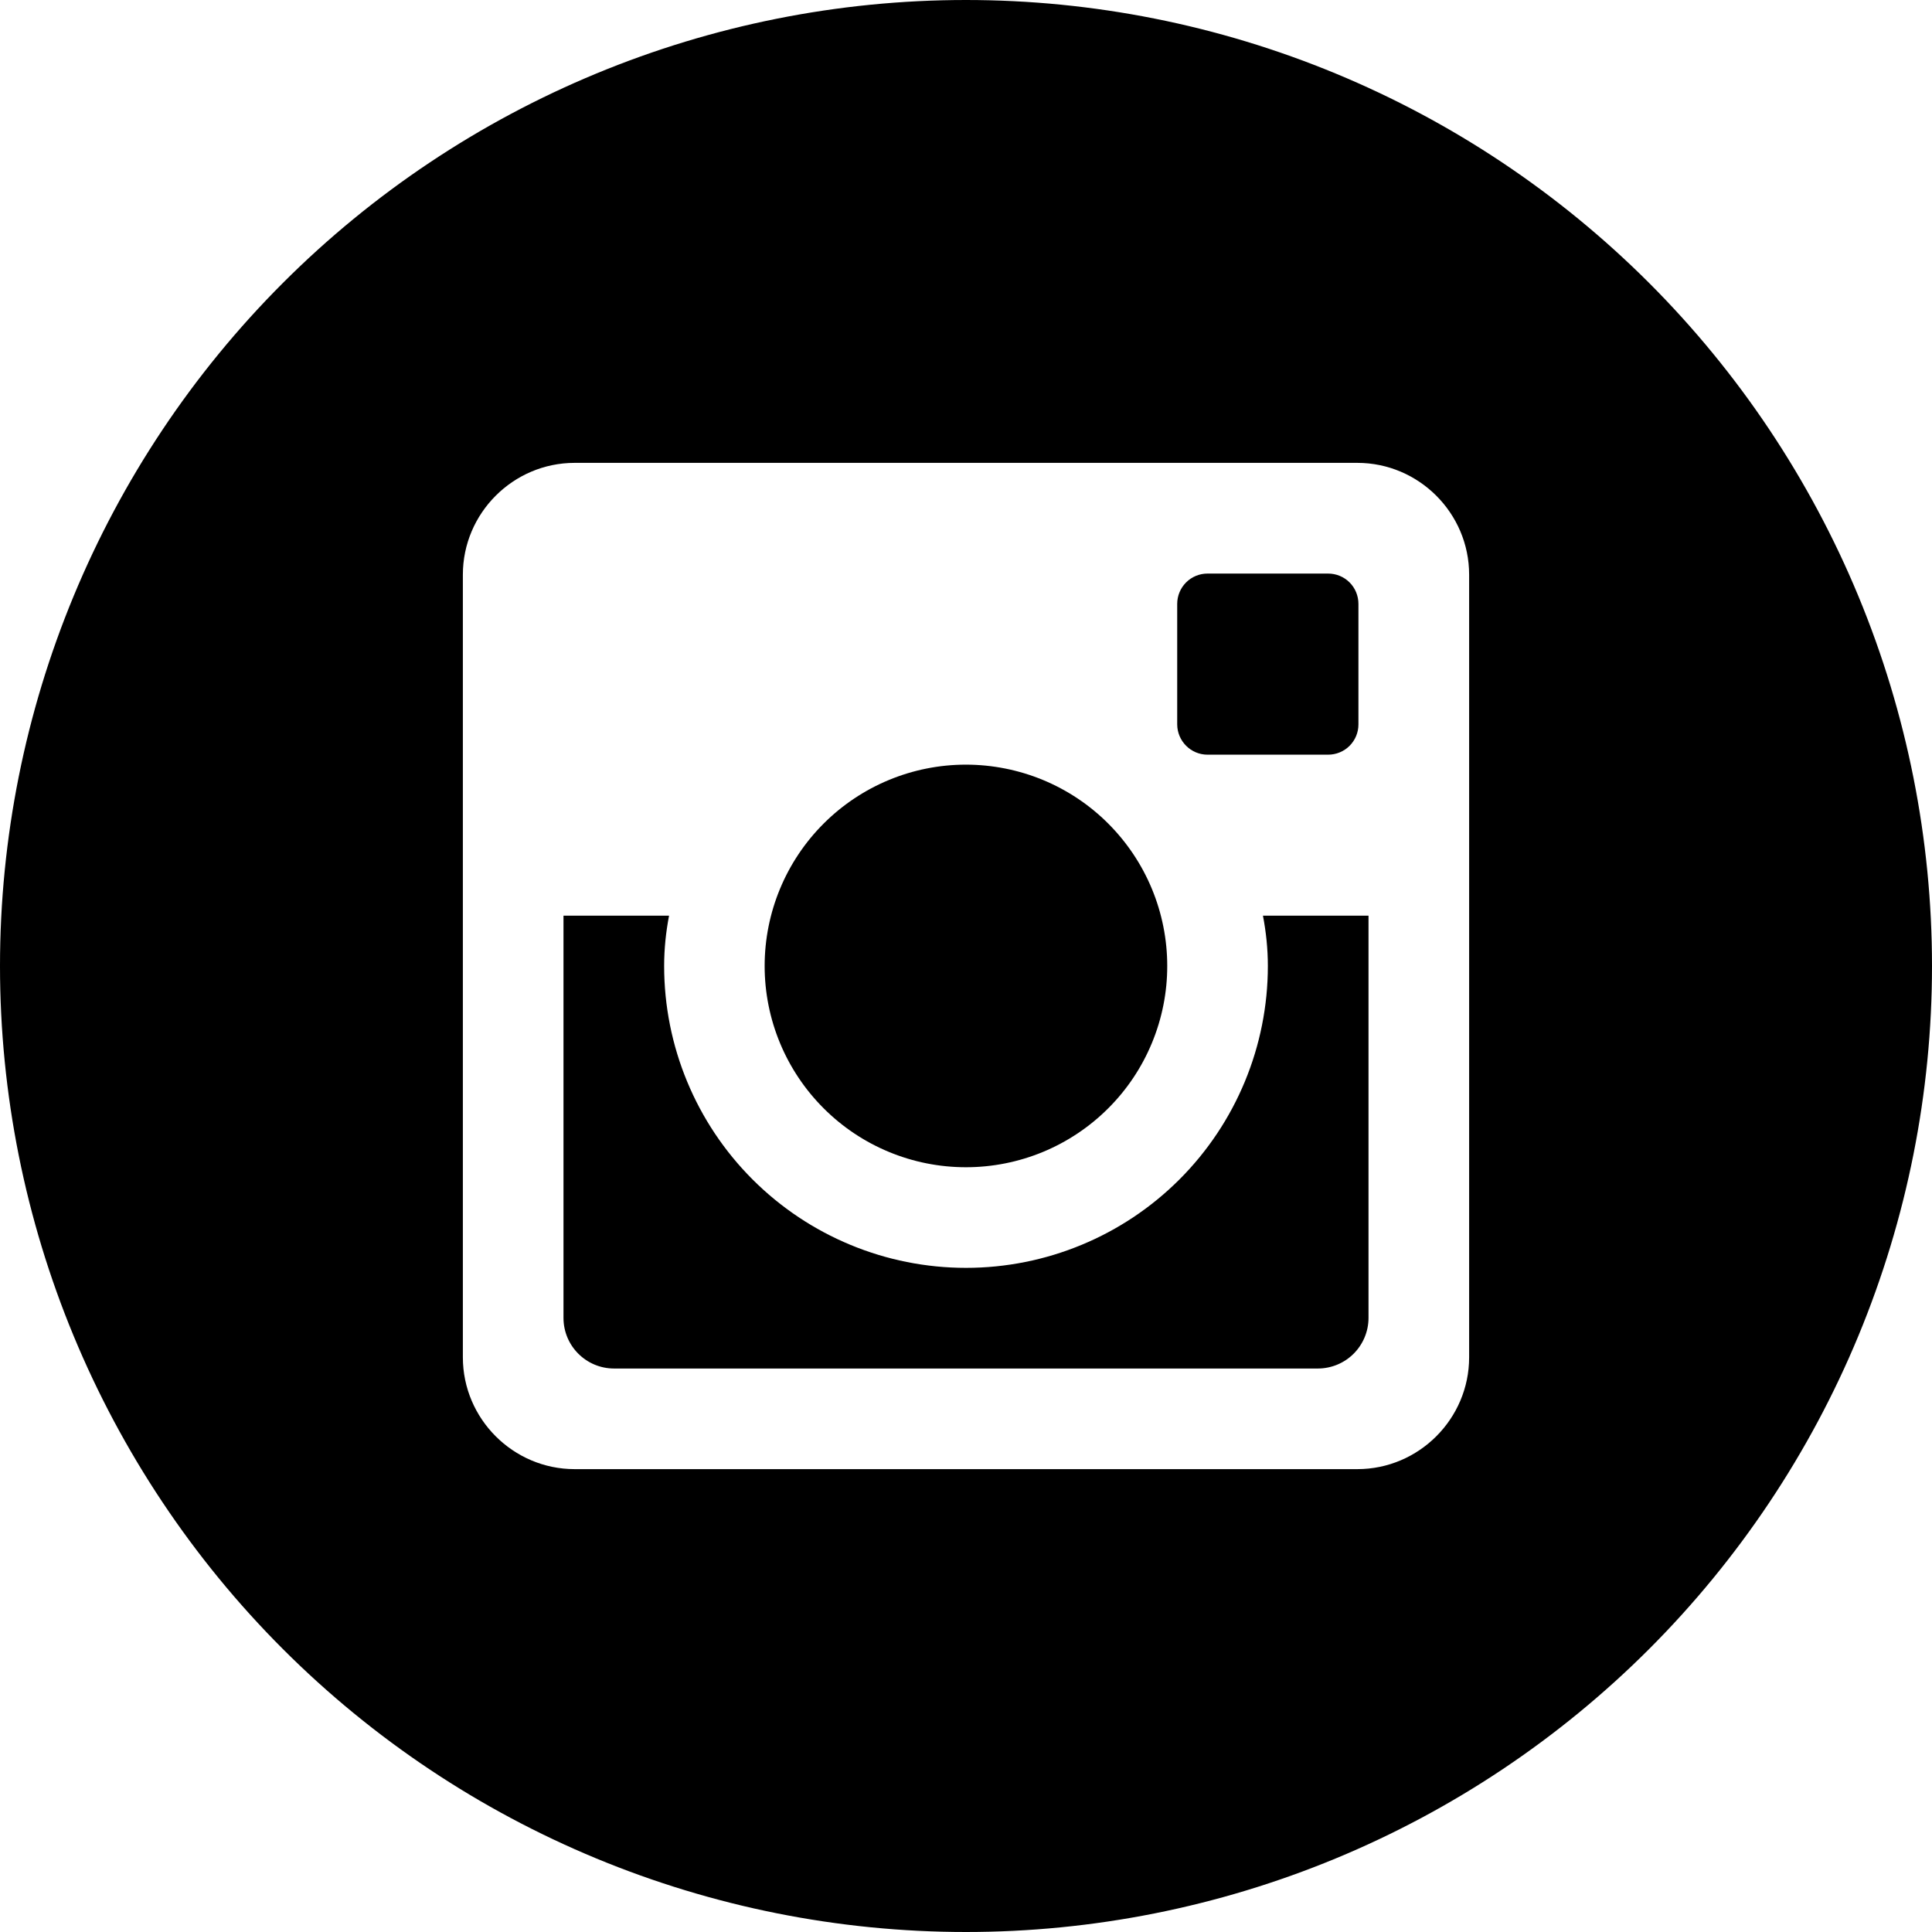
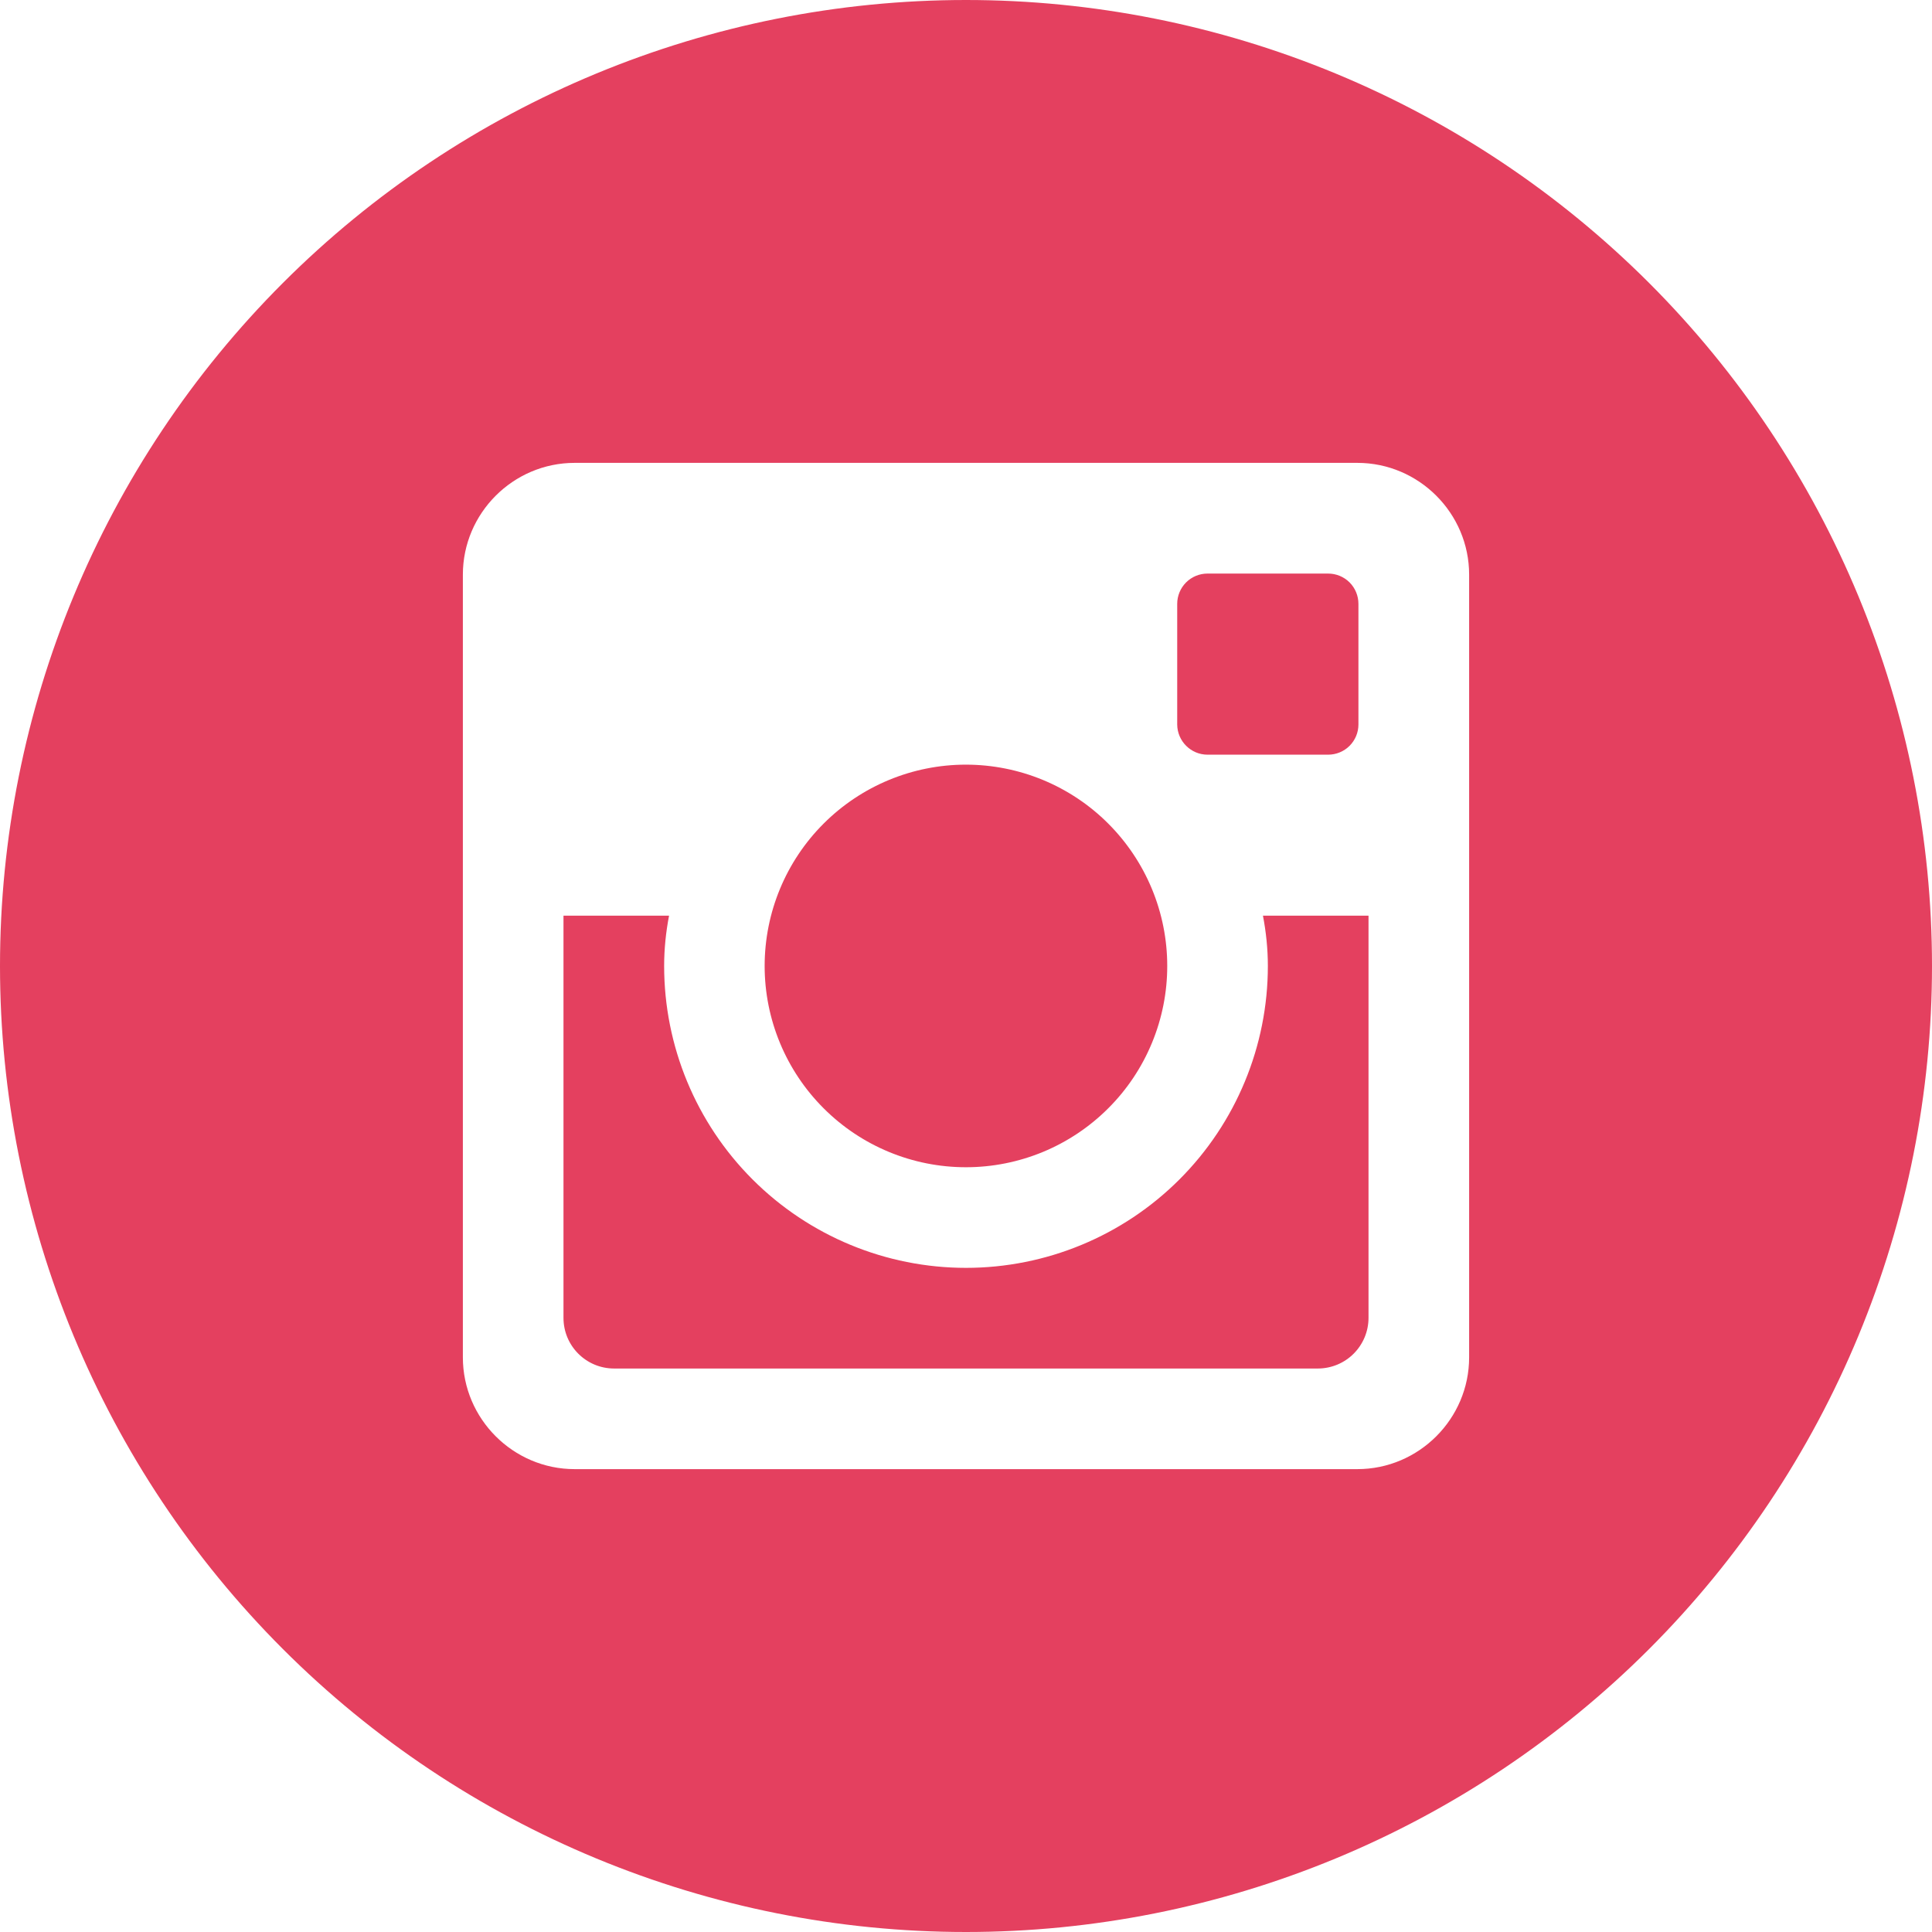
<svg xmlns="http://www.w3.org/2000/svg" width="50" height="50" viewBox="0 0 50 50" fill="none">
-   <path d="M32.812 25C32.812 27.072 31.989 29.059 30.524 30.524C29.059 31.989 27.072 32.812 25 32.812C22.928 32.812 20.941 31.989 19.476 30.524C18.011 29.059 17.188 27.072 17.188 25C17.188 24.555 17.234 24.12 17.315 23.698H14.583V34.107C14.583 34.831 15.169 35.417 15.893 35.417H34.109C34.456 35.416 34.789 35.278 35.034 35.032C35.279 34.786 35.417 34.454 35.417 34.107V23.698H32.685C32.766 24.12 32.812 24.555 32.812 25V25ZM25 30.208C25.684 30.208 26.361 30.073 26.994 29.811C27.625 29.549 28.2 29.165 28.683 28.681C29.167 28.198 29.551 27.623 29.812 26.991C30.074 26.359 30.209 25.681 30.208 24.997C30.208 24.313 30.073 23.636 29.811 23.004C29.549 22.372 29.165 21.798 28.681 21.314C28.198 20.83 27.623 20.447 26.991 20.185C26.359 19.924 25.681 19.789 24.997 19.789C23.616 19.789 22.291 20.339 21.314 21.316C20.337 22.293 19.789 23.618 19.789 25C19.789 26.382 20.339 27.707 21.316 28.683C22.293 29.66 23.618 30.209 25 30.208V30.208ZM31.25 19.531H34.372C34.58 19.531 34.779 19.449 34.926 19.303C35.073 19.156 35.156 18.957 35.156 18.75V15.628C35.156 15.42 35.074 15.22 34.927 15.073C34.78 14.926 34.58 14.844 34.372 14.844H31.25C31.042 14.844 30.843 14.926 30.696 15.073C30.549 15.22 30.466 15.42 30.466 15.628V18.75C30.469 19.18 30.82 19.531 31.25 19.531V19.531ZM25 0C18.37 0 12.011 2.634 7.322 7.322C2.634 12.011 0 18.37 0 25C0 31.63 2.634 37.989 7.322 42.678C12.011 47.366 18.37 50 25 50C28.283 50 31.534 49.353 34.567 48.097C37.6 46.841 40.356 44.999 42.678 42.678C44.999 40.356 46.841 37.6 48.097 34.567C49.353 31.534 50 28.283 50 25C50 21.717 49.353 18.466 48.097 15.433C46.841 12.4 44.999 9.644 42.678 7.322C40.356 5.001 37.6 3.159 34.567 1.903C31.534 0.647 28.283 0 25 0V0ZM38.021 35.128C38.021 36.719 36.719 38.021 35.128 38.021H14.872C13.281 38.021 11.979 36.719 11.979 35.128V14.872C11.979 13.281 13.281 11.979 14.872 11.979H35.128C36.719 11.979 38.021 13.281 38.021 14.872V35.128V35.128Z" fill="black" />
+   <path d="M32.812 25C32.812 27.072 31.989 29.059 30.524 30.524C29.059 31.989 27.072 32.812 25 32.812C22.928 32.812 20.941 31.989 19.476 30.524C18.011 29.059 17.188 27.072 17.188 25C17.188 24.555 17.234 24.12 17.315 23.698H14.583V34.107C14.583 34.831 15.169 35.417 15.893 35.417H34.109C34.456 35.416 34.789 35.278 35.034 35.032C35.279 34.786 35.417 34.454 35.417 34.107V23.698H32.685C32.766 24.12 32.812 24.555 32.812 25ZM25 30.208C25.684 30.208 26.361 30.073 26.994 29.811C27.625 29.549 28.2 29.165 28.683 28.681C29.167 28.198 29.551 27.623 29.812 26.991C30.074 26.359 30.209 25.681 30.208 24.997C30.208 24.313 30.073 23.636 29.811 23.004C29.549 22.372 29.165 21.798 28.681 21.314C28.198 20.83 27.623 20.447 26.991 20.185C26.359 19.924 25.681 19.789 24.997 19.789C23.616 19.789 22.291 20.339 21.314 21.316C20.337 22.293 19.789 23.618 19.789 25C19.789 26.382 20.339 27.707 21.316 28.683C22.293 29.66 23.618 30.209 25 30.208ZM31.25 19.531H34.372C34.58 19.531 34.779 19.449 34.926 19.303C35.073 19.156 35.156 18.957 35.156 18.75V15.628C35.156 15.42 35.074 15.22 34.927 15.073C34.78 14.926 34.58 14.844 34.372 14.844H31.25C31.042 14.844 30.843 14.926 30.696 15.073C30.549 15.22 30.466 15.42 30.466 15.628V18.75C30.469 19.18 30.82 19.531 31.25 19.531ZM25 0C18.37 0 12.011 2.634 7.322 7.322C2.634 12.011 0 18.37 0 25C0 31.63 2.634 37.989 7.322 42.678C12.011 47.366 18.37 50 25 50C28.283 50 31.534 49.353 34.567 48.097C37.6 46.841 40.356 44.999 42.678 42.678C44.999 40.356 46.841 37.6 48.097 34.567C49.353 31.534 50 28.283 50 25C50 21.717 49.353 18.466 48.097 15.433C46.841 12.4 44.999 9.644 42.678 7.322C40.356 5.001 37.6 3.159 34.567 1.903C31.534 0.647 28.283 0 25 0ZM38.021 35.128C38.021 36.719 36.719 38.021 35.128 38.021H14.872C13.281 38.021 11.979 36.719 11.979 35.128V14.872C11.979 13.281 13.281 11.979 14.872 11.979H35.128C36.719 11.979 38.021 13.281 38.021 14.872V35.128Z" fill="#E4405F" />
</svg>
